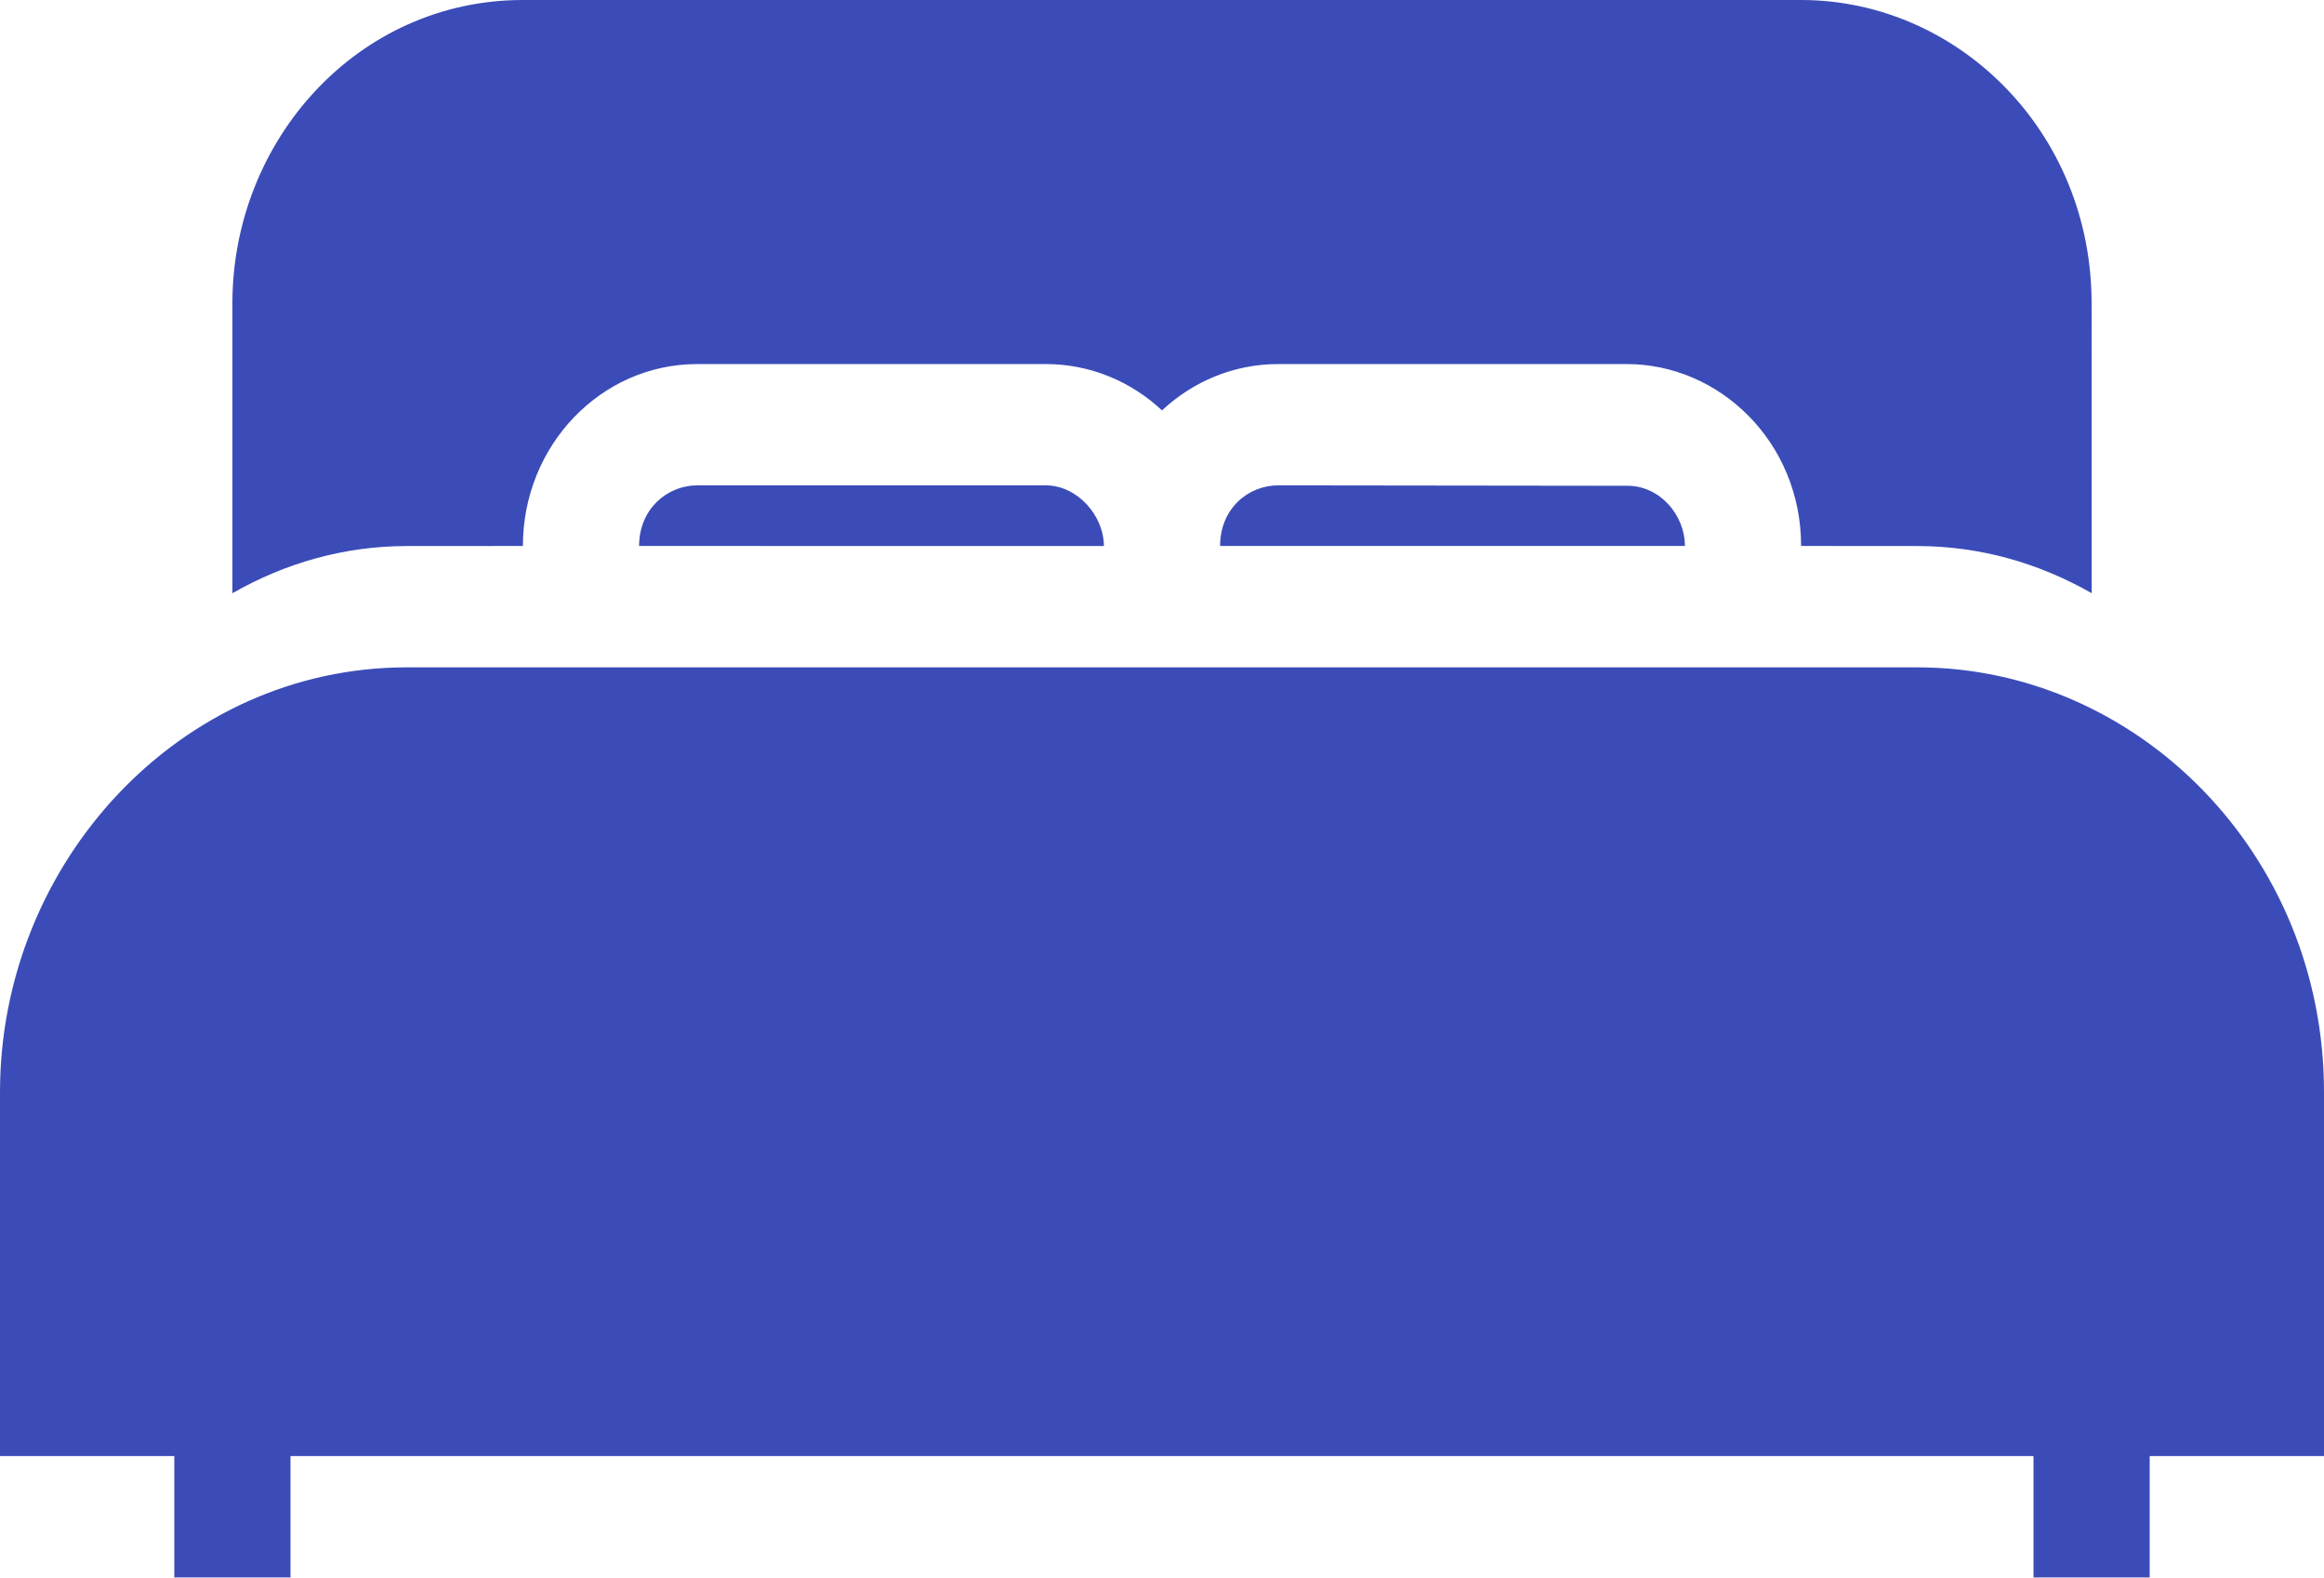
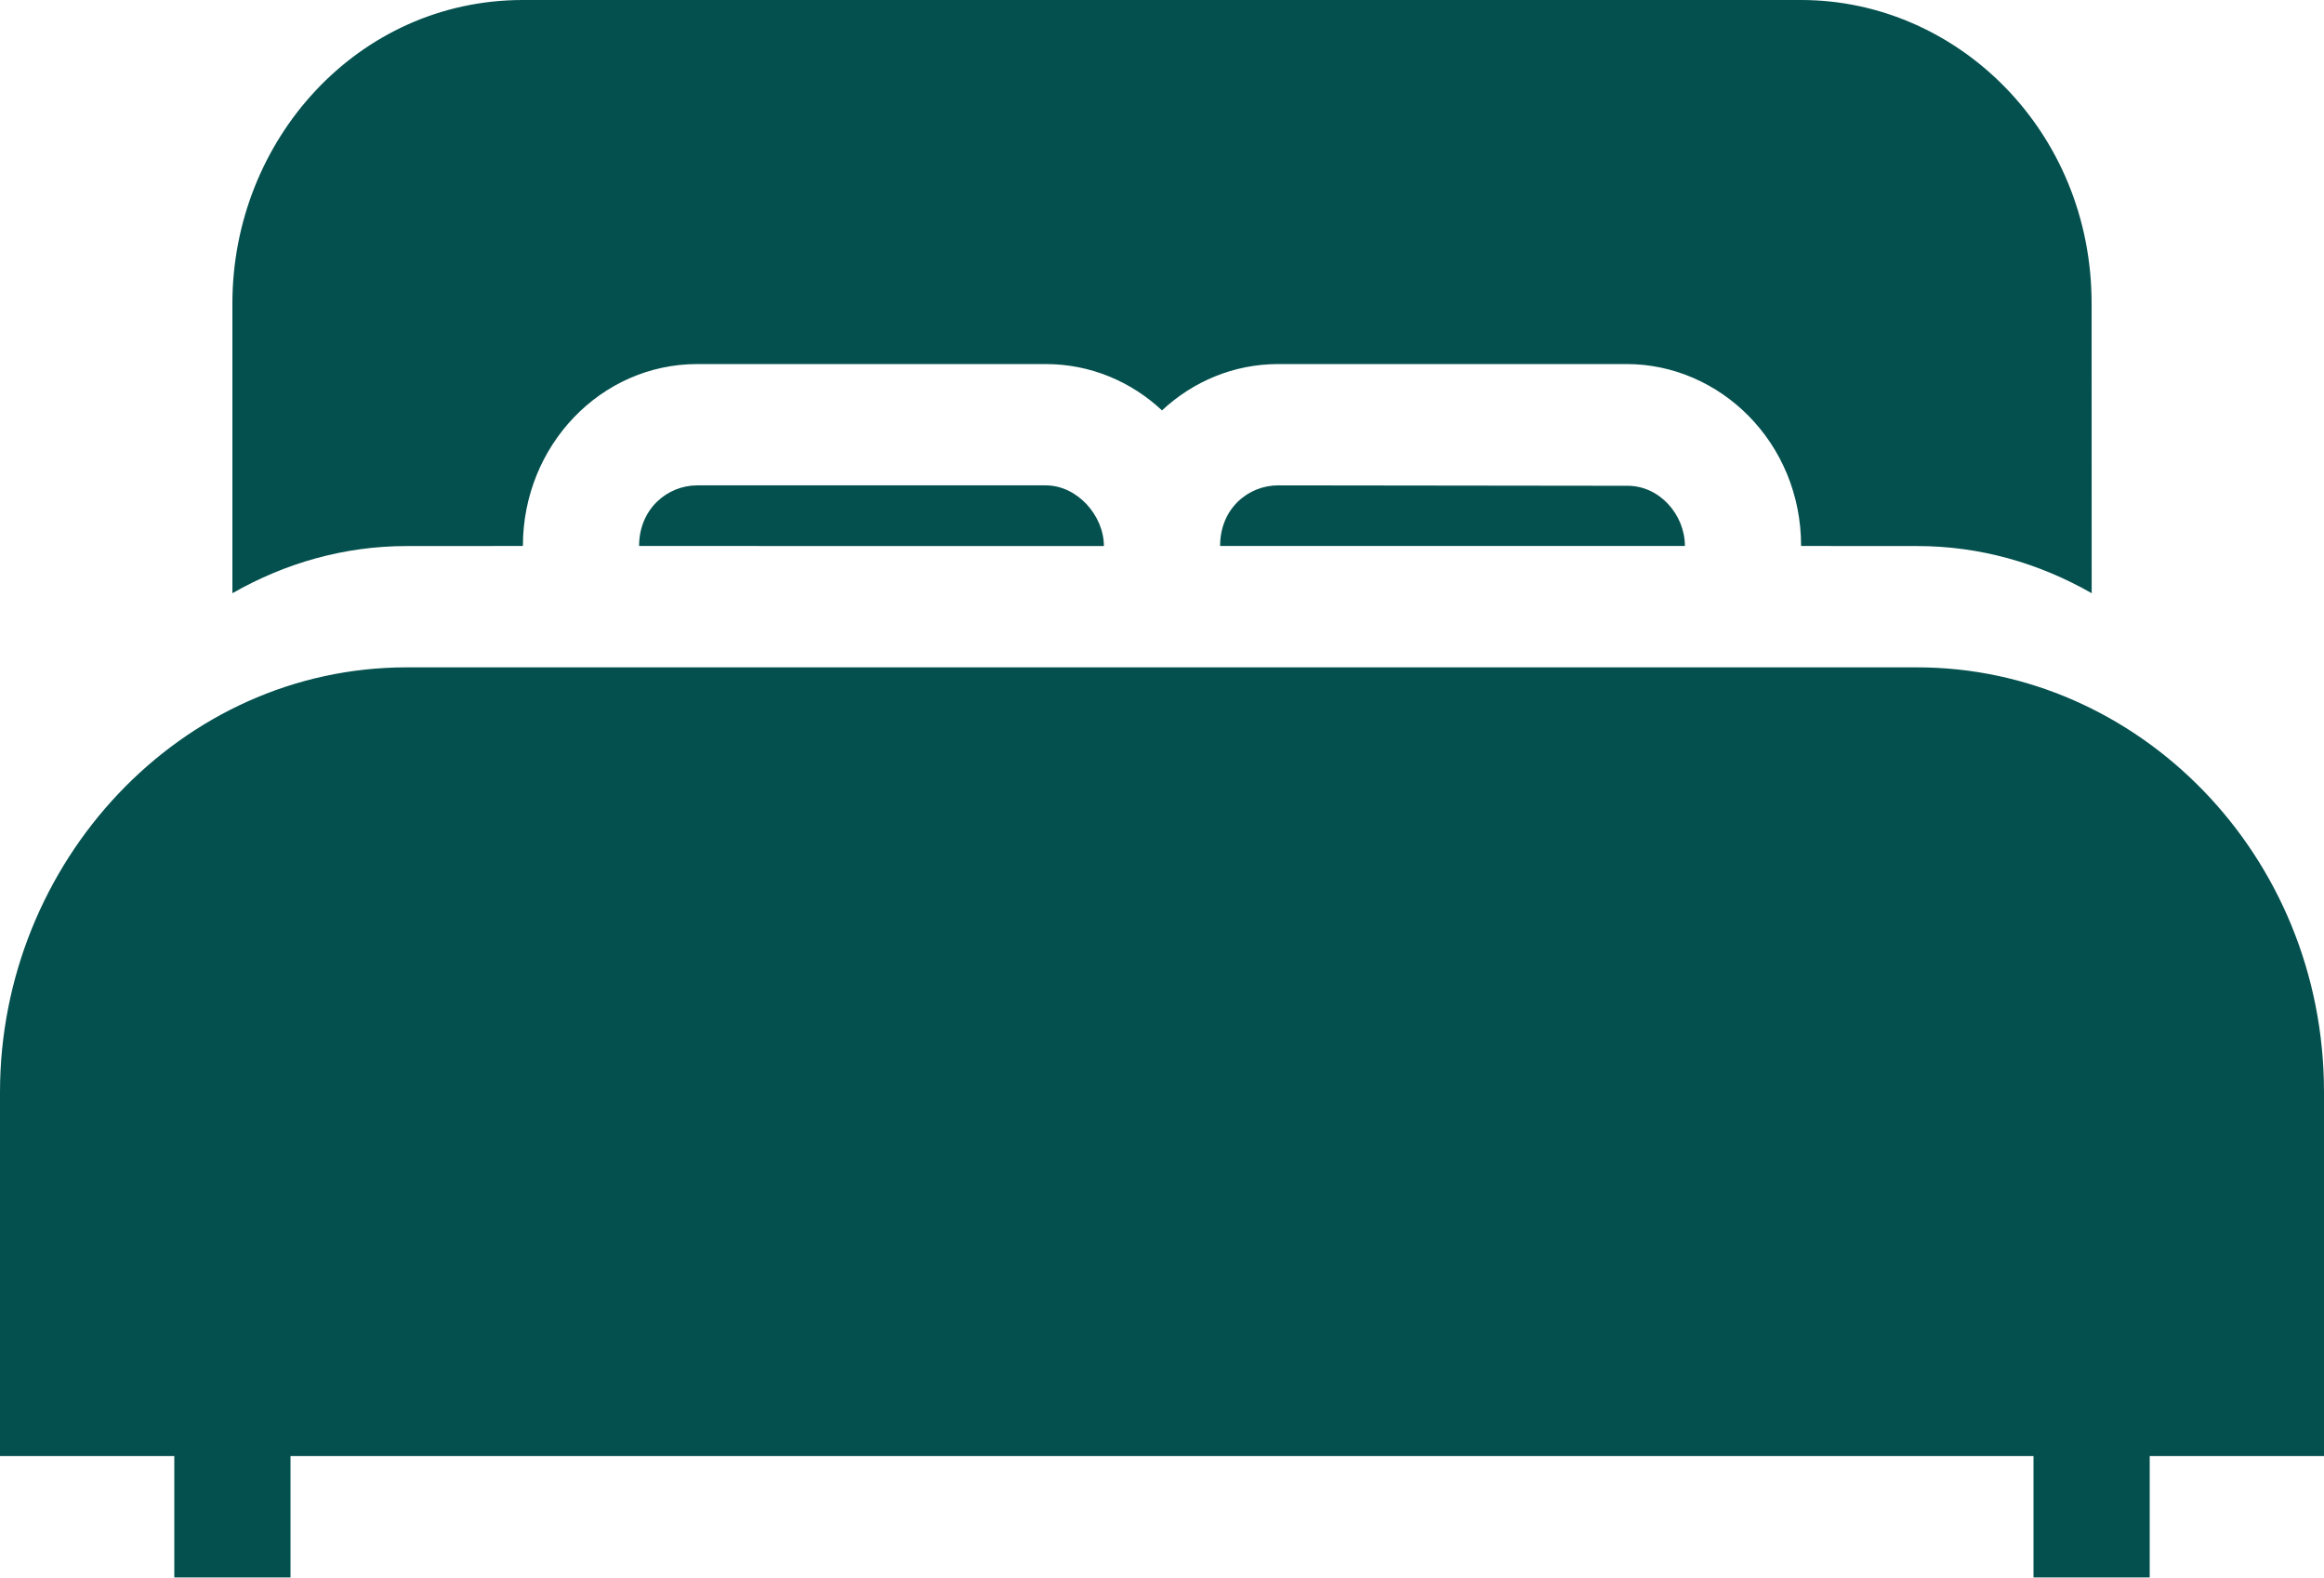
<svg xmlns="http://www.w3.org/2000/svg" width="28" height="19" viewBox="0 0 28 19" fill="none">
-   <path d="M23.1 8.038C25.75 8.038 28 10.286 28 13.154V17.538H25.9V19H24.5V17.538H3.5V19H2.1V17.538H0V13.154C0 10.388 2.174 8.038 4.9 8.038H23.1ZM21.7 0C23.582 0 25.201 1.58 25.2 3.654L25.201 7.145C24.564 6.781 23.852 6.577 23.1 6.577L21.7 6.576C21.7 5.325 20.718 4.385 19.6 4.385H15.4C14.862 4.385 14.372 4.596 14 4.943C13.629 4.596 13.138 4.385 12.6 4.385H8.4C7.24 4.385 6.3 5.366 6.3 6.576L4.9 6.577C4.149 6.577 3.437 6.781 2.8 7.145V3.654C2.8 1.689 4.31 0 6.3 0H21.7ZM12.6 5.846C12.98 5.846 13.3 6.211 13.3 6.577L7.7 6.576C7.7 6.129 8.041 5.846 8.4 5.846L12.6 5.846ZM19.6 5.851C19.996 5.846 20.3 6.202 20.3 6.576H14.7C14.7 6.123 15.041 5.846 15.4 5.846L19.6 5.851Z" fill="#3B4CB8" />
+   <path d="M23.1 8.038C25.75 8.038 28 10.286 28 13.154V17.538H25.9V19H24.5V17.538H3.5V19H2.1V17.538H0V13.154C0 10.388 2.174 8.038 4.9 8.038H23.1ZM21.7 0C23.582 0 25.201 1.58 25.2 3.654L25.201 7.145C24.564 6.781 23.852 6.577 23.1 6.577L21.7 6.576C21.7 5.325 20.718 4.385 19.6 4.385H15.4C14.862 4.385 14.372 4.596 14 4.943C13.629 4.596 13.138 4.385 12.6 4.385H8.4C7.24 4.385 6.3 5.366 6.3 6.576L4.9 6.577C4.149 6.577 3.437 6.781 2.8 7.145V3.654C2.8 1.689 4.31 0 6.3 0H21.7ZM12.6 5.846C12.98 5.846 13.3 6.211 13.3 6.577L7.7 6.576C7.7 6.129 8.041 5.846 8.4 5.846L12.6 5.846ZM19.6 5.851C19.996 5.846 20.3 6.202 20.3 6.576H14.7C14.7 6.123 15.041 5.846 15.4 5.846L19.6 5.851Z" fill="#04504e" />
</svg>
